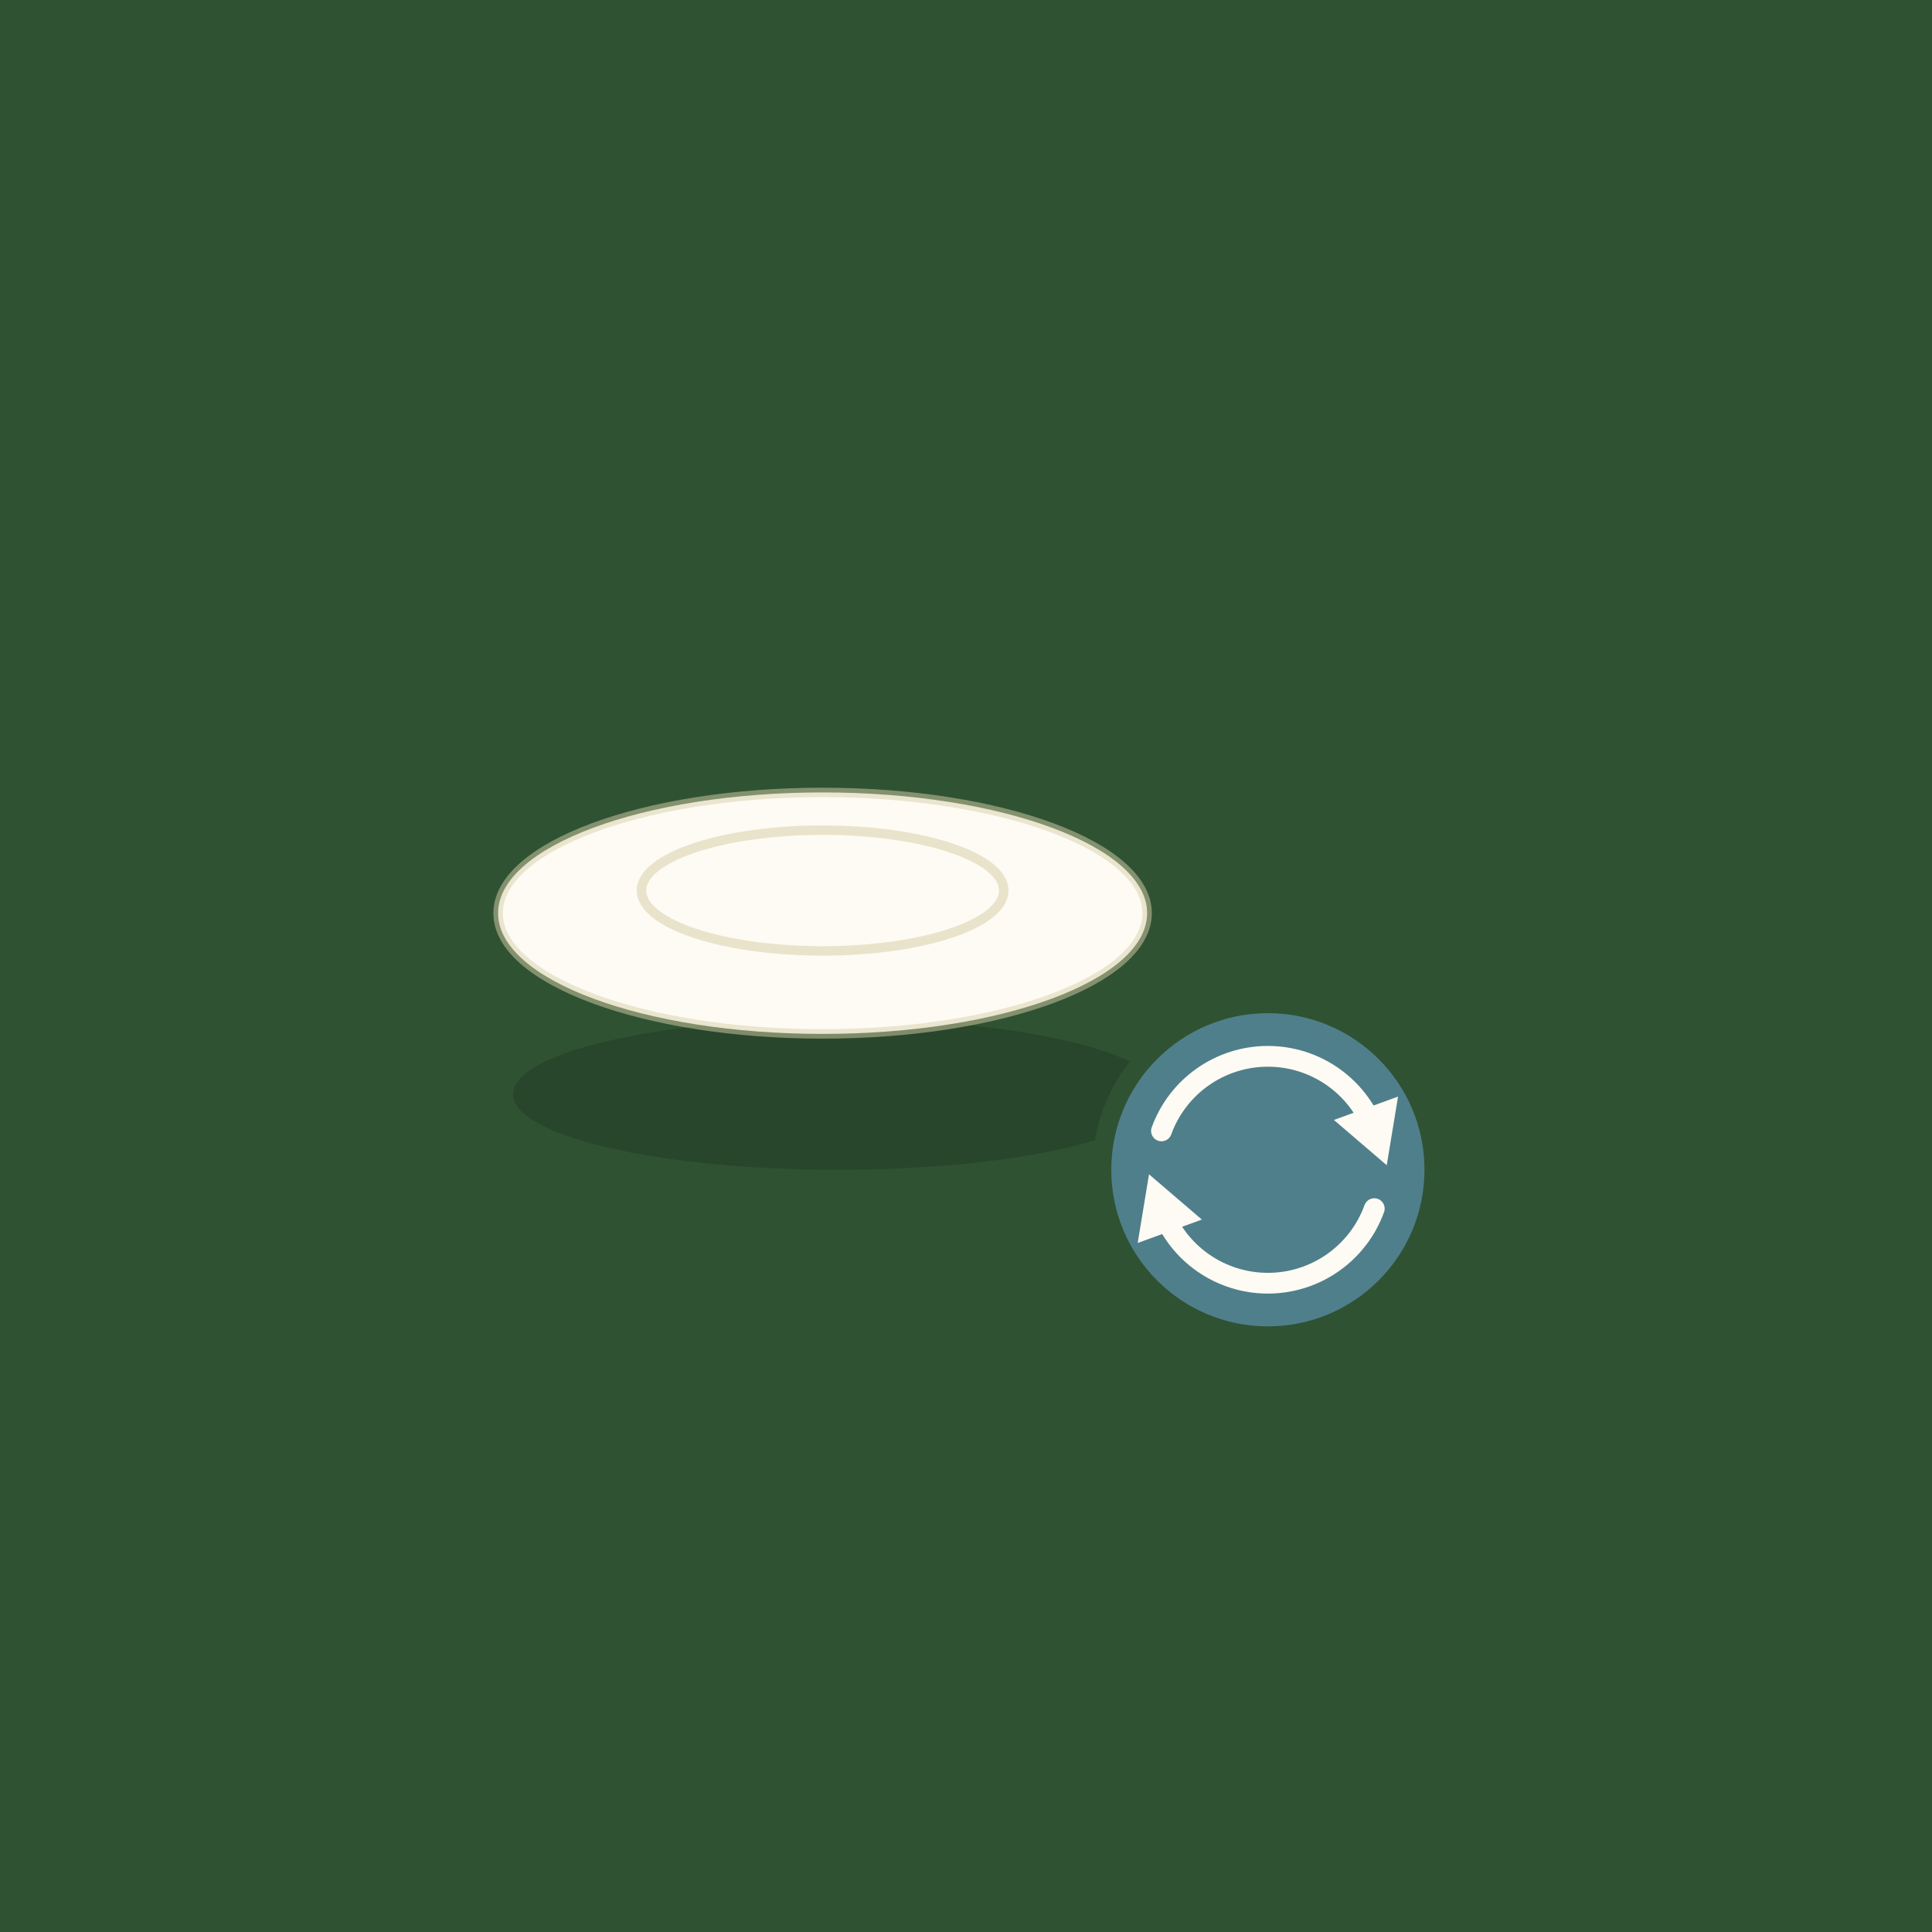
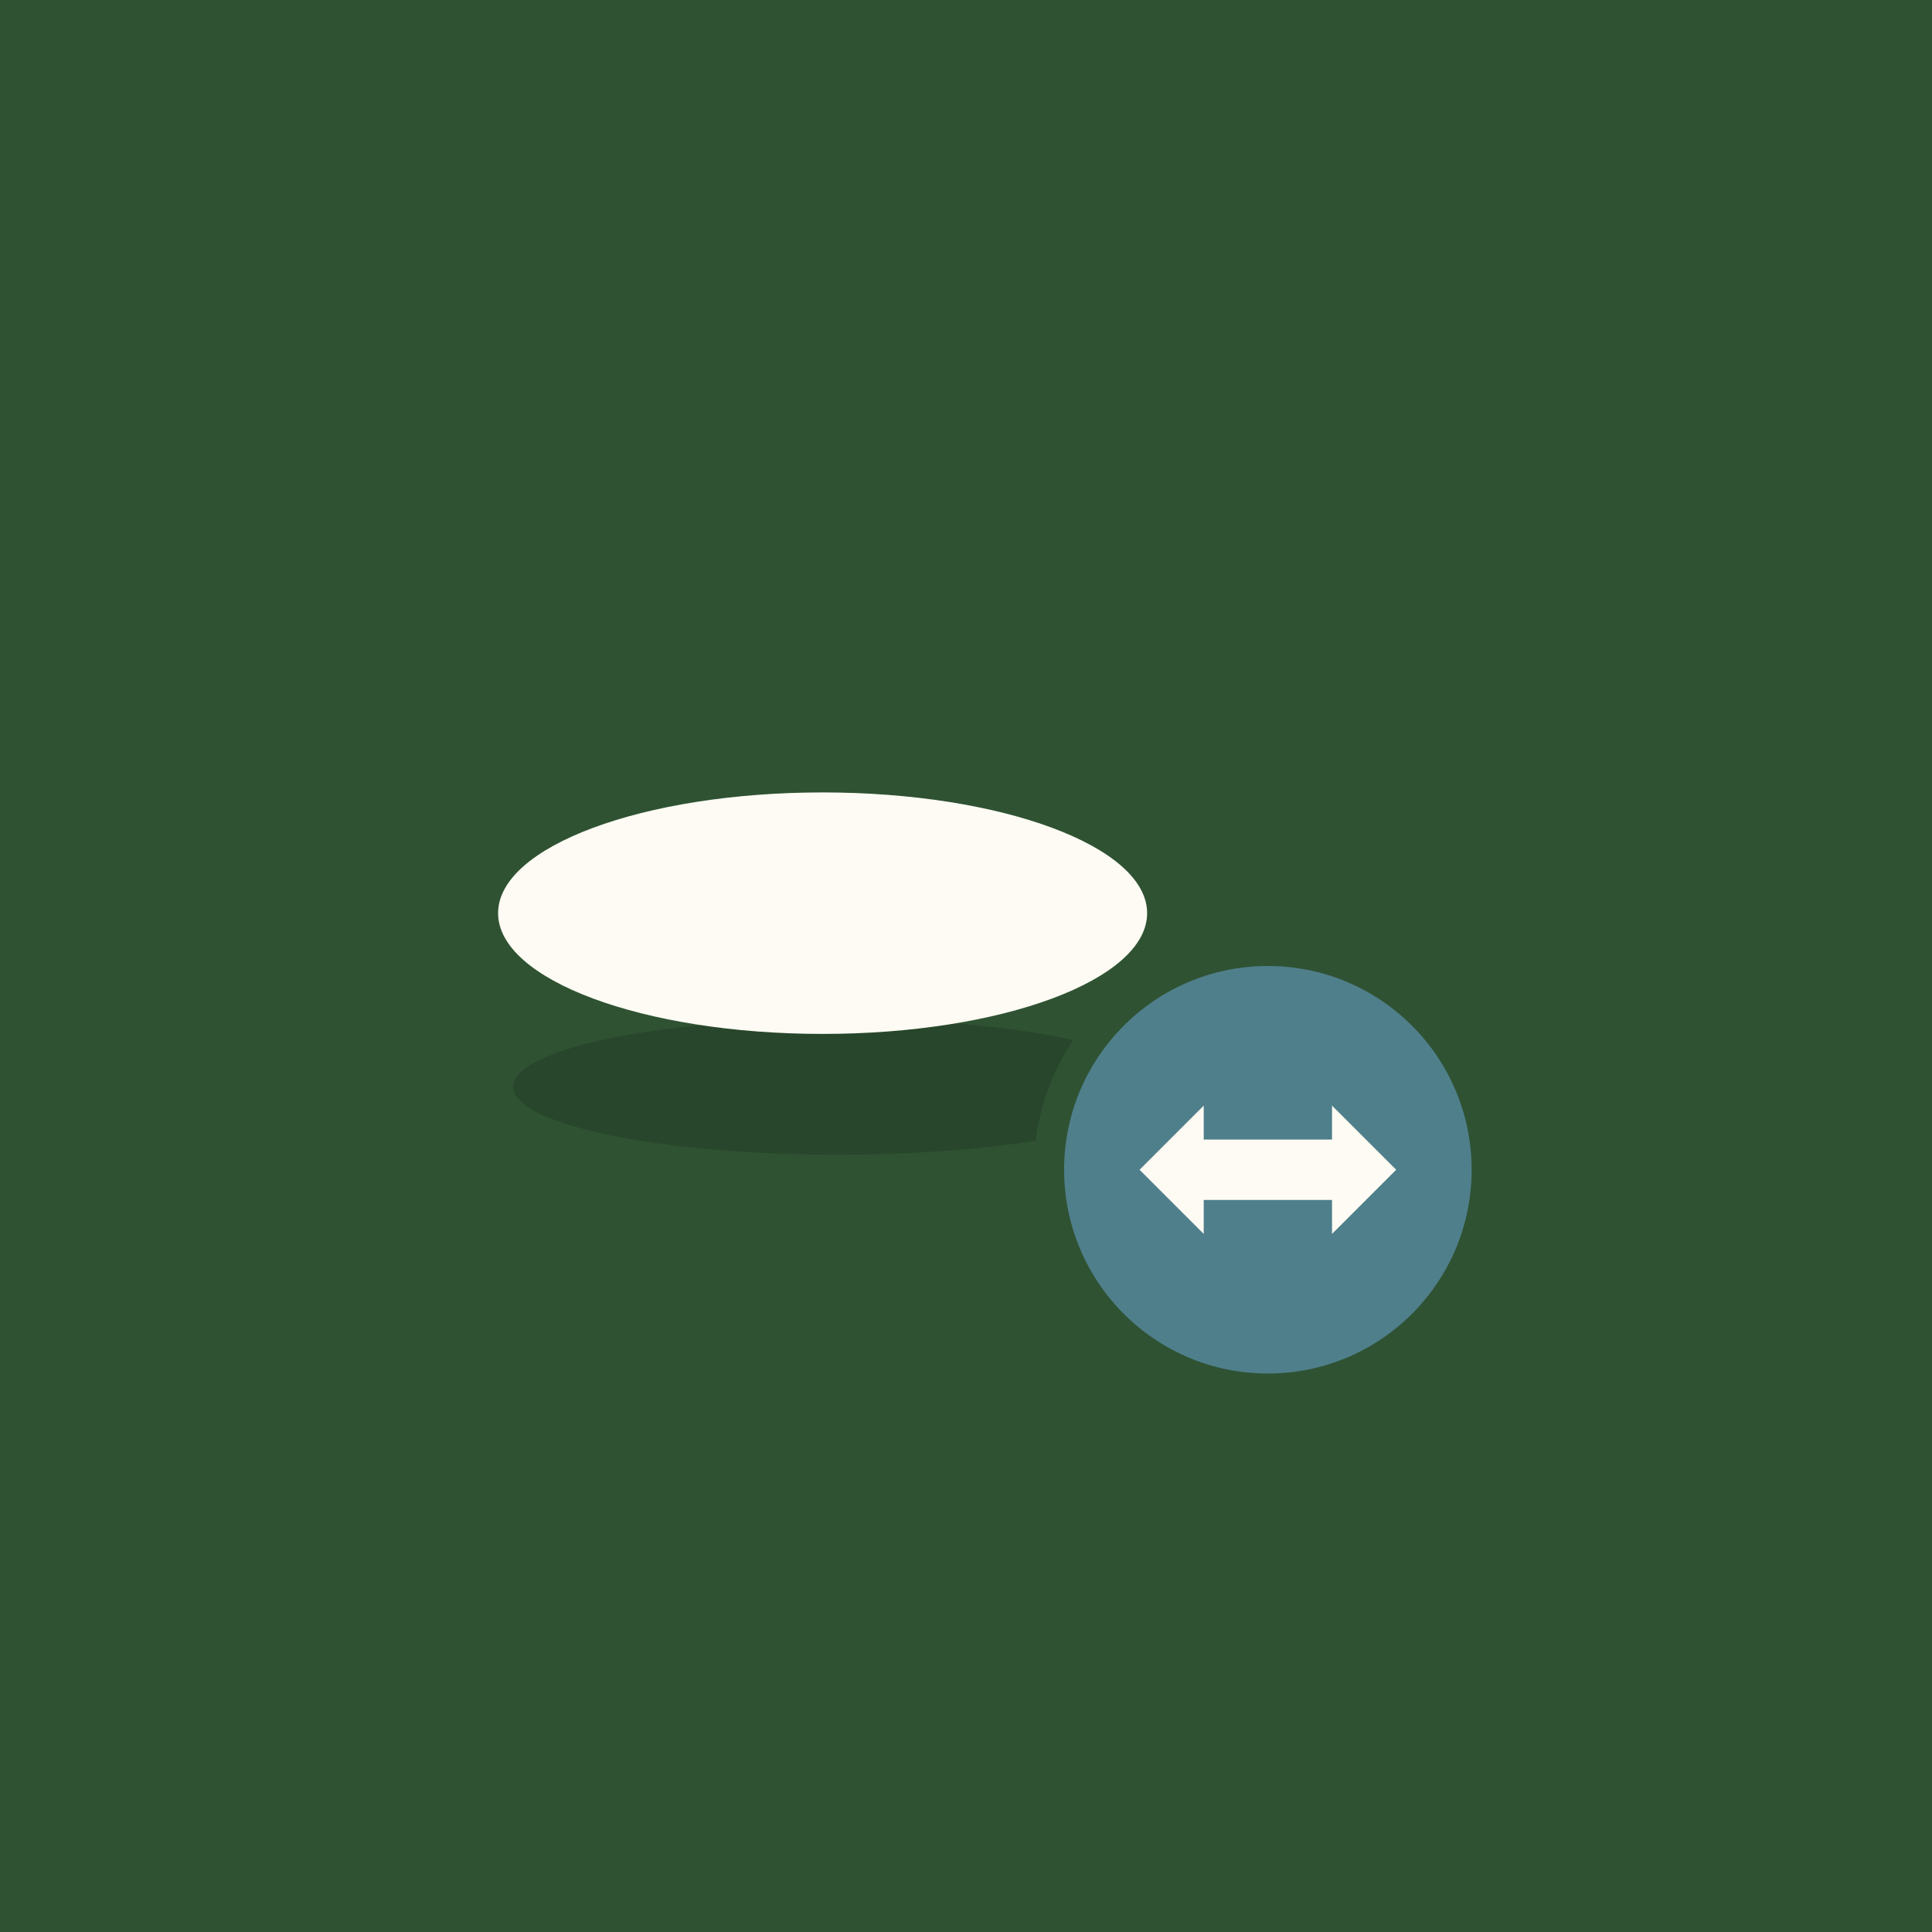
<svg xmlns="http://www.w3.org/2000/svg" width="512" height="512" viewBox="0 0 512 512">
  <rect width="512" height="512" fill="#2f5233" />
-   <ellipse cx="222" cy="290" rx="86" ry="20" fill="#182716" opacity="0.3" />
+   <ellipse cx="222" cy="288" rx="86" ry="18" fill="#182716" opacity="0.3" />
  <ellipse cx="218" cy="242" rx="86" ry="32" fill="#fdfbf3" />
-   <ellipse cx="218" cy="242" rx="86" ry="32" fill="none" stroke="#d8cfa9" stroke-width="2.5" opacity="0.5" />
-   <ellipse cx="218" cy="236" rx="48" ry="16" fill="none" stroke="#d8cfa9" stroke-width="2.5" opacity="0.55" />
-   <circle cx="336" cy="310" r="44" fill="#4f7f8b" />
-   <circle cx="336" cy="310" r="44" fill="none" stroke="#2f5233" stroke-width="5" />
-   <g stroke="#fdfbf3" stroke-width="5.5" stroke-linecap="round" fill="none">
-     <path d="M 364.2 320.3 A 30.0 30.0 0 0 1 307.8 320.3" />
-     <path d="M 307.8 299.7 A 30.0 30.0 0 0 1 364.2 299.7" />
-   </g>
-   <polygon points="304.5,311.2 318.5,323.2 301.5,329.4" fill="#fdfbf3" />
-   <polygon points="367.5,308.8 353.5,296.8 370.5,290.6" fill="#fdfbf3" />
+   <circle cx="336" cy="310" r="58" fill="#4f7f8b" stroke="#2f5233" stroke-width="8" />
+   <path d="M 302 310 L 319 293 L 319 302 L 353 302 L 353 293 L 370 310 L 353 327 L 353 318 L 319 318 L 319 327 Z" fill="#fdfbf3" />
</svg>
